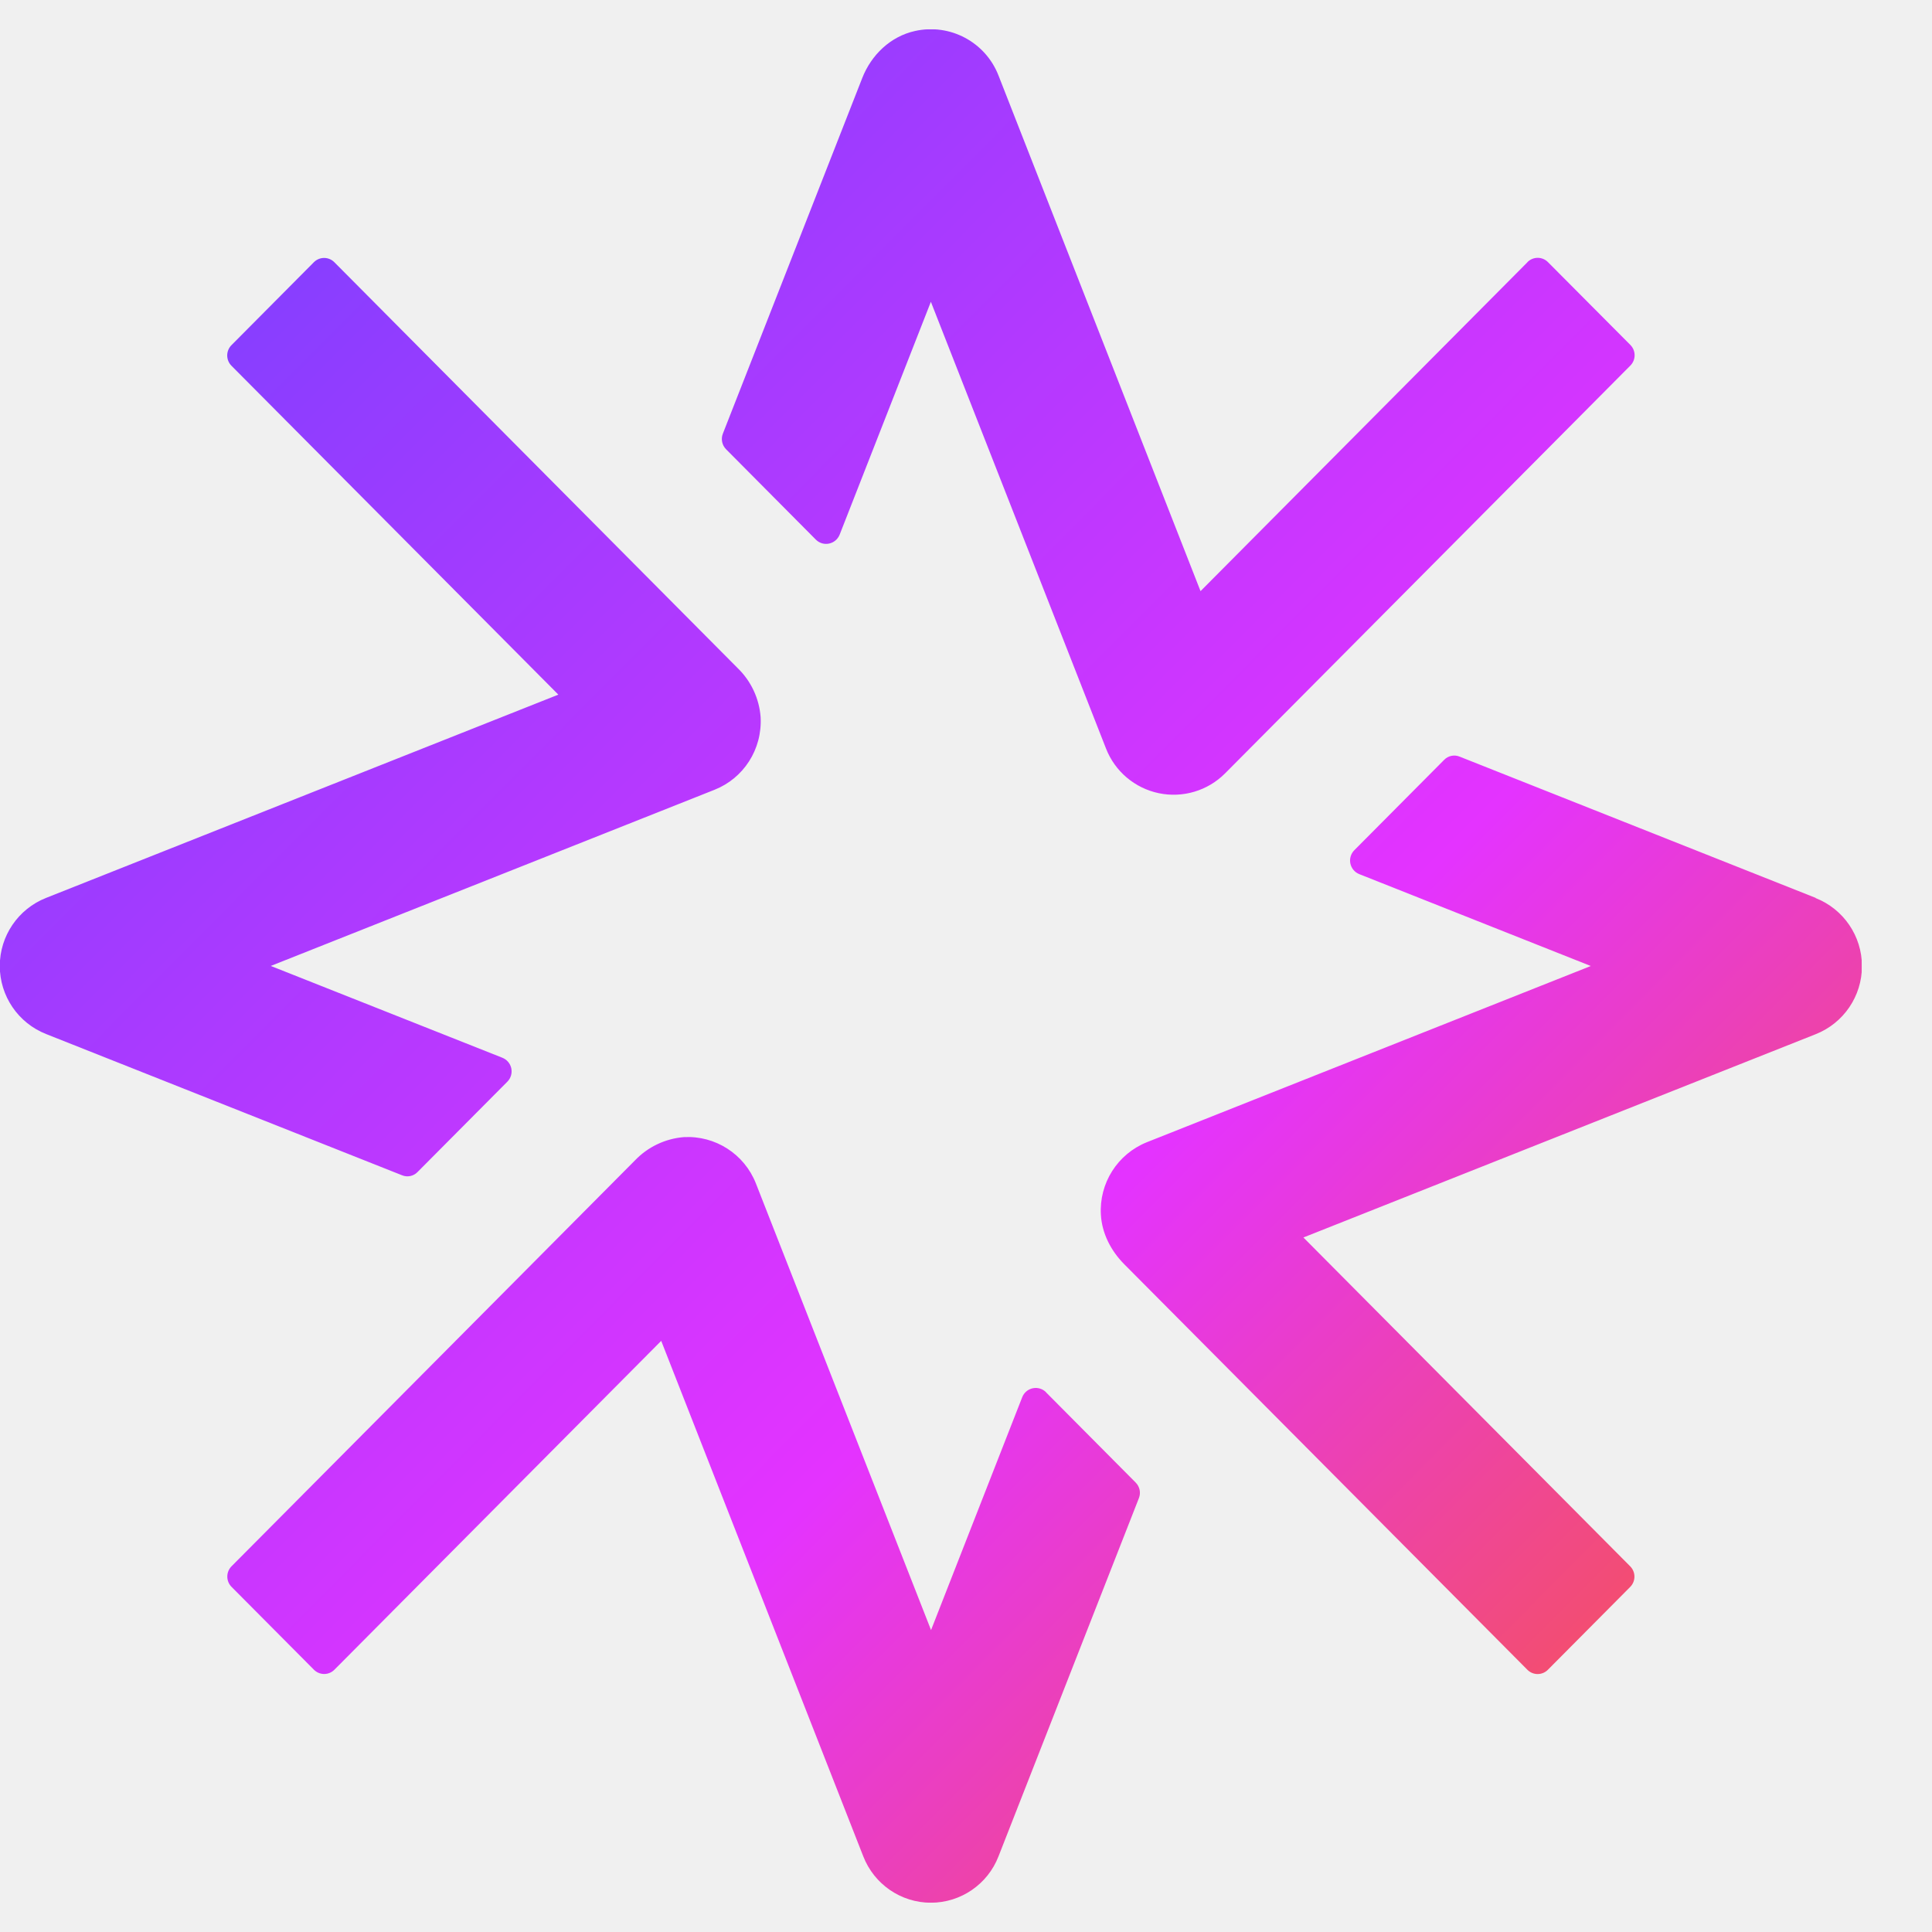
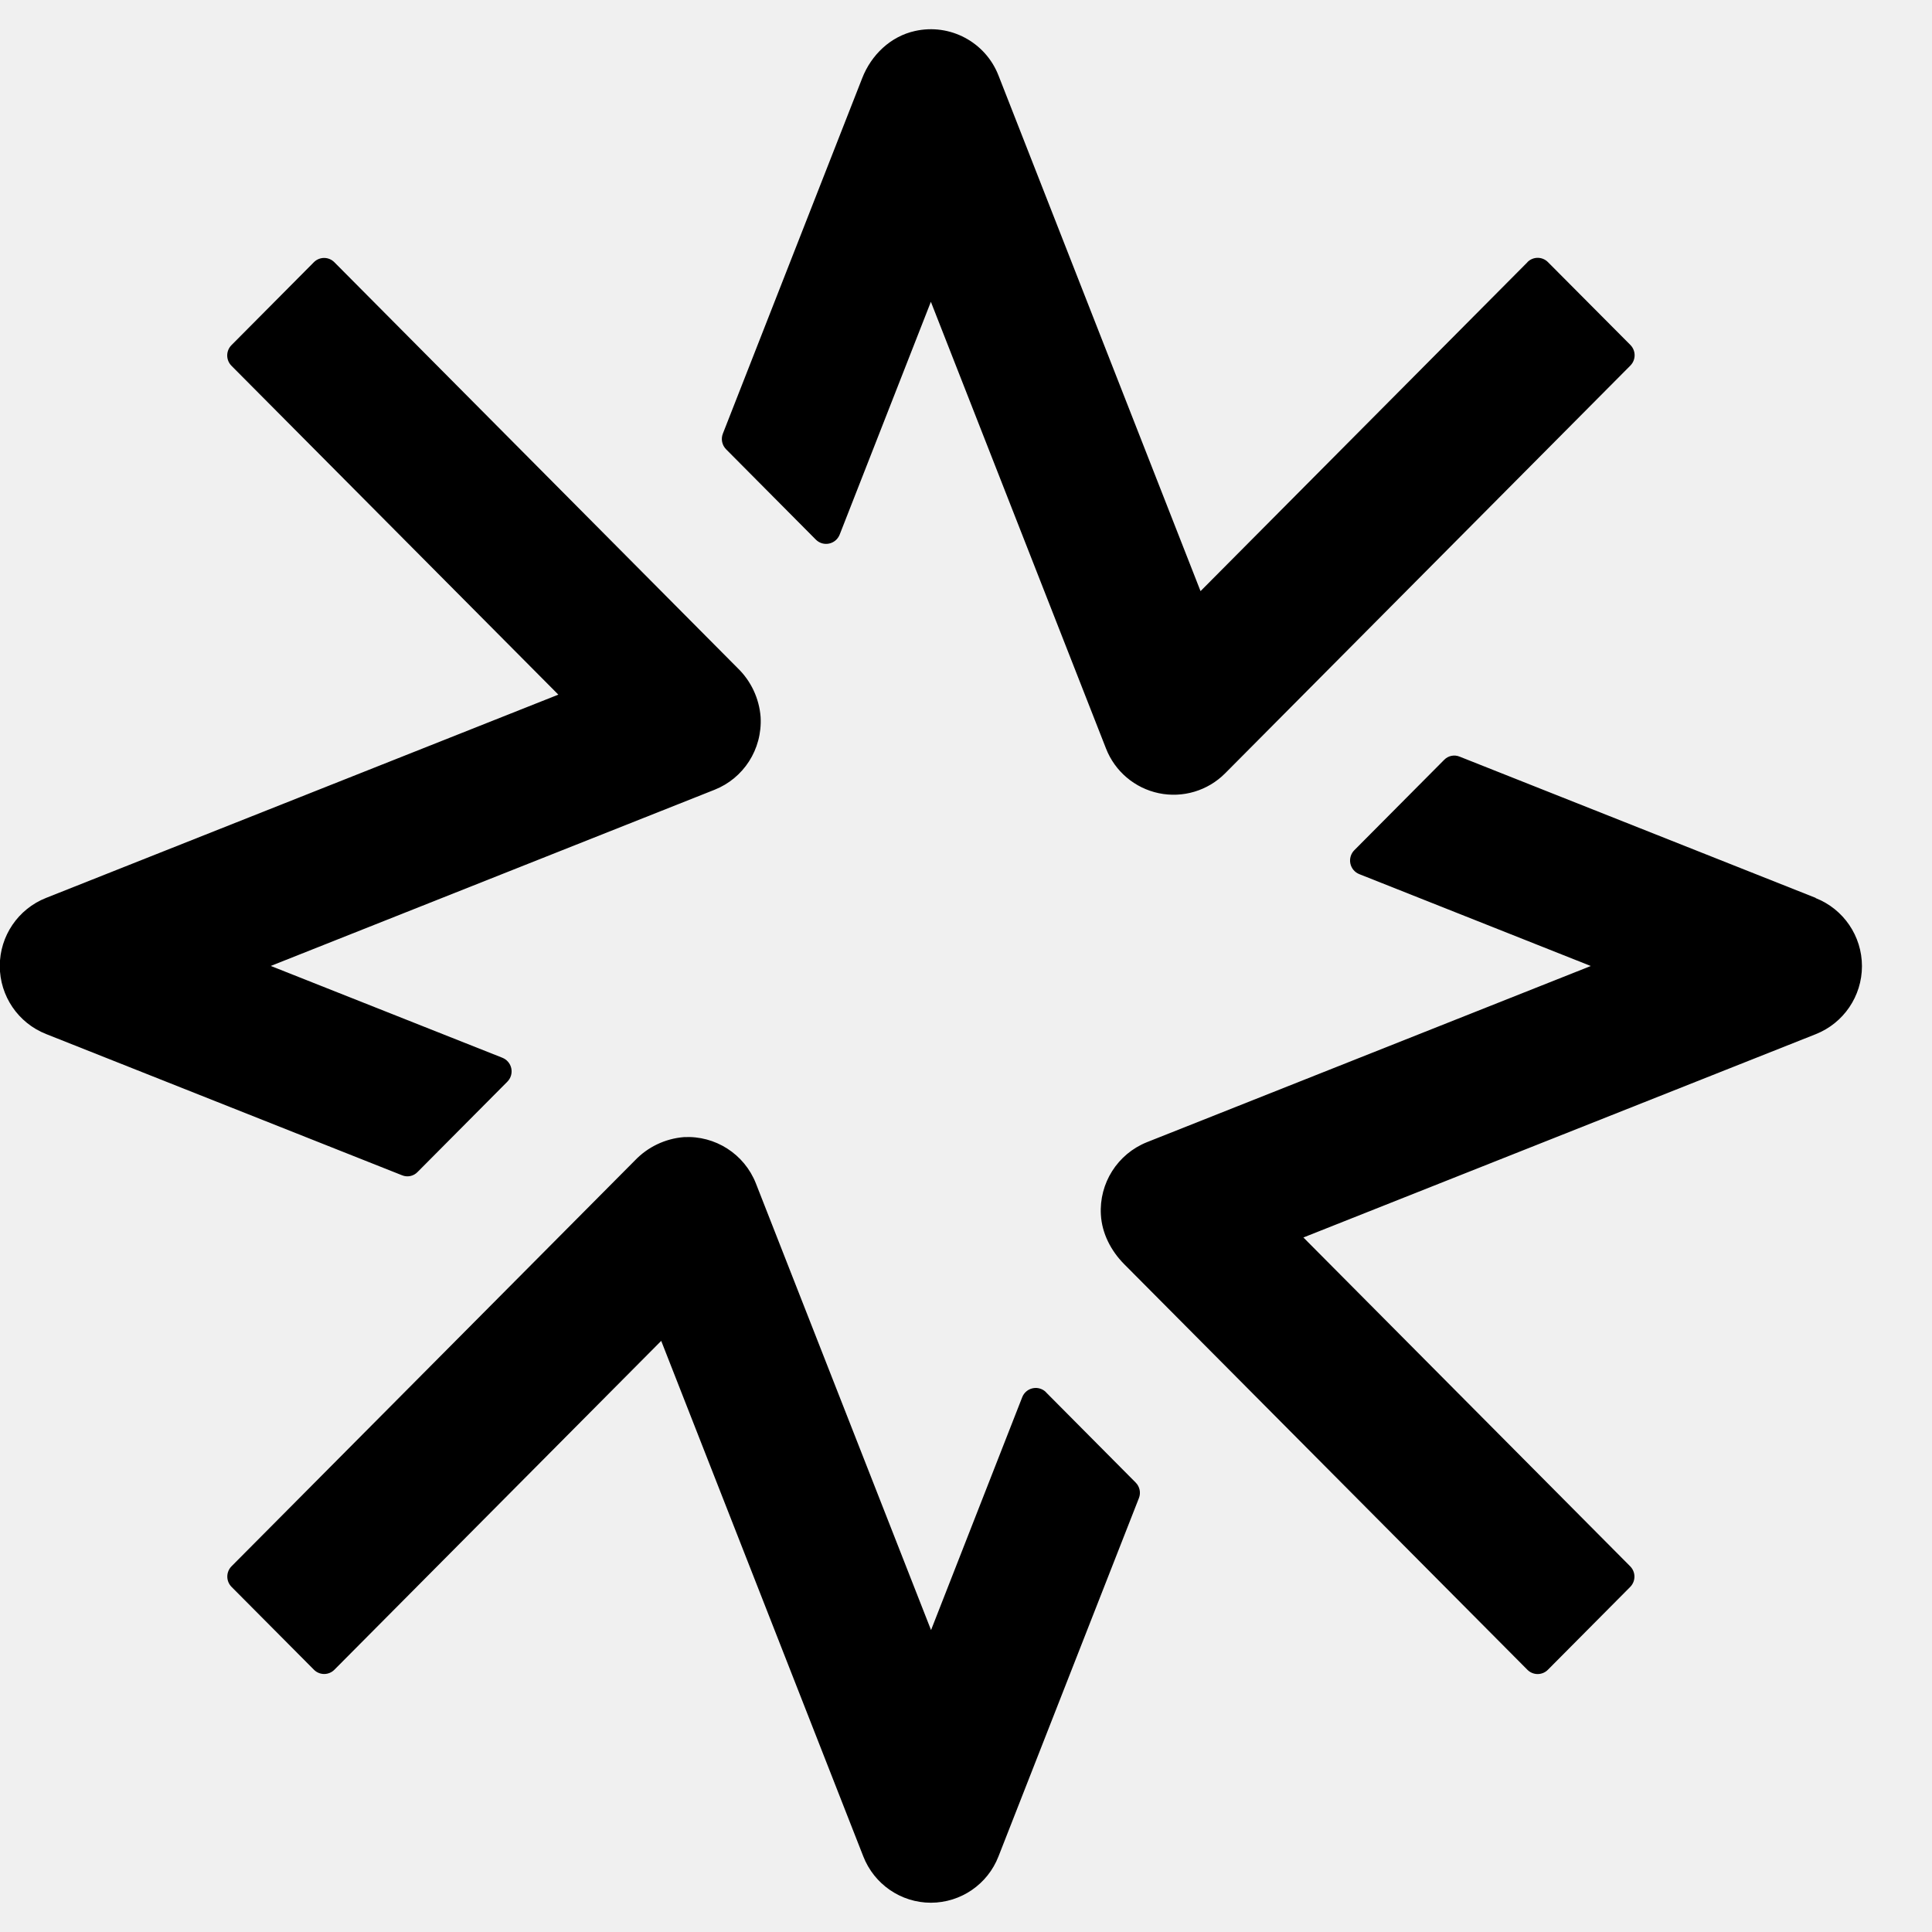
- <svg xmlns="http://www.w3.org/2000/svg" height="1em" style="flex:none;line-height:1" viewBox="0 0 33 32" width="1em">
-   <g mask="url(#lobe-icons-nova-0-_R_0_)">
-     <mask height="32" id="lobe-icons-nova-0-_R_0_" maskUnits="userSpaceOnUse" style="mask-type:luminance" width="32" x="0" y="0">
-       <path d="M31.8 0H0v32h31.8z" fill="#fff" />
-     </mask>
-     <mask height="32" id="lobe-icons-nova-1-_R_0_" maskUnits="userSpaceOnUse" style="mask-type:alpha" width="32" x="0" y="0">
-       <path d="m17.865 23.28 1.533 1.543c.07.07.092.175.055.267l-2.398 6.118A1.24 1.24 0 0 1 15.9 32c-.51 0-.969-.315-1.155-.793l-3.451-8.804-5.582 5.617a.246.246 0 0 1-.35 0l-1.407-1.415a.25.25 0 0 1 0-.352l6.89-6.932a1.3 1.3 0 0 1 .834-.398 1.25 1.25 0 0 1 1.232.79l2.992 7.63 1.557-3.977a.248.248 0 0 1 .408-.085zm8.224-19.3-5.583 5.617-3.45-8.805a1.24 1.24 0 0 0-1.43-.762c-.414.092-.744.407-.899.805l-2.38 6.072a.25.25 0 0 0 .055.267l1.533 1.543c.127.127.34.082.407-.085L15.9 4.655l2.991 7.629a1.24 1.24 0 0 0 2.035.425l6.922-6.965a.25.25 0 0 0 0-.352L26.44 3.977a.246.246 0 0 0-.35 0zM8.578 17.566l-3.953-1.567 7.582-3.01c.49-.195.815-.685.785-1.24a1.3 1.3 0 0 0-.395-.84l-6.886-6.93a.246.246 0 0 0-.35 0L3.954 5.395a.25.25 0 0 0 0 .353l5.583 5.617-8.75 3.472a1.25 1.25 0 0 0 0 2.325l6.079 2.412a.24.24 0 0 0 .266-.055l1.533-1.542a.25.25 0 0 0-.085-.41zm22.434-2.73-6.08-2.412a.24.24 0 0 0-.265.055l-1.533 1.542a.25.25 0 0 0 .084.41L27.172 16l-7.583 3.01a1.255 1.255 0 0 0-.785 1.24c.018.317.172.614.395.84l6.89 6.931a.246.246 0 0 0 .35 0l1.406-1.415a.25.25 0 0 0 0-.352l-5.582-5.617 8.75-3.472a1.25 1.25 0 0 0 0-2.325z" fill="#fff" />
-     </mask>
-     <g mask="url(#lobe-icons-nova-1-_R_0_)">
-       <path d="M-2.915 34.125h37.448V-2.109H-2.915z" fill="url(#lobe-icons-nova-2-_R_0_)" />
-     </g>
-   </g>
-   <defs>
-     <linearGradient gradientUnits="userSpaceOnUse" id="lobe-icons-nova-2-_R_0_" x1="33.663" x2="-2.086" y1="33.633" y2="-1.901">
-       <stop stop-color="#ff6200" />
-       <stop offset=".399" stop-color="#e433ff" />
-       <stop offset=".96" stop-color="#6842ff" />
-     </linearGradient>
-   </defs>
+ <svg xmlns="http://www.w3.org/2000/svg" fill="none" height="1em" style="flex:none;line-height:1" viewBox="0 0 33 32" width="1em">
+   <path d="m17.865 23.28 1.533 1.543c.07.07.092.175.055.267l-2.398 6.118A1.24 1.24 0 0 1 15.9 32c-.51 0-.969-.315-1.155-.793l-3.451-8.804-5.582 5.617a.246.246 0 0 1-.35 0l-1.407-1.415a.25.25 0 0 1 0-.352l6.89-6.932a1.3 1.3 0 0 1 .834-.398 1.25 1.25 0 0 1 1.232.79l2.992 7.63 1.557-3.977a.248.248 0 0 1 .408-.085zm8.224-19.3-5.583 5.617-3.45-8.805a1.24 1.24 0 0 0-1.43-.762c-.414.092-.744.407-.899.805l-2.38 6.072a.25.25 0 0 0 .055.267l1.533 1.543c.127.127.34.082.407-.085L15.9 4.655l2.991 7.629a1.24 1.24 0 0 0 2.035.425l6.922-6.965a.25.25 0 0 0 0-.352L26.44 3.977a.246.246 0 0 0-.35 0zM8.578 17.566l-3.953-1.567 7.582-3.01c.49-.195.815-.685.785-1.24a1.3 1.3 0 0 0-.395-.84l-6.886-6.93a.246.246 0 0 0-.35 0L3.954 5.395a.25.25 0 0 0 0 .353l5.583 5.617-8.75 3.472a1.25 1.25 0 0 0 0 2.325l6.079 2.412a.24.24 0 0 0 .266-.055l1.533-1.542a.25.25 0 0 0-.085-.41zm22.434-2.73-6.08-2.412a.24.24 0 0 0-.265.055l-1.533 1.542a.25.25 0 0 0 .084.41L27.172 16l-7.583 3.01a1.255 1.255 0 0 0-.785 1.24c.018.317.172.614.395.84l6.89 6.931a.246.246 0 0 0 .35 0l1.406-1.415a.25.25 0 0 0 0-.352l-5.582-5.617 8.75-3.472a1.25 1.25 0 0 0 0-2.325z" fill="#000000" />
</svg>
